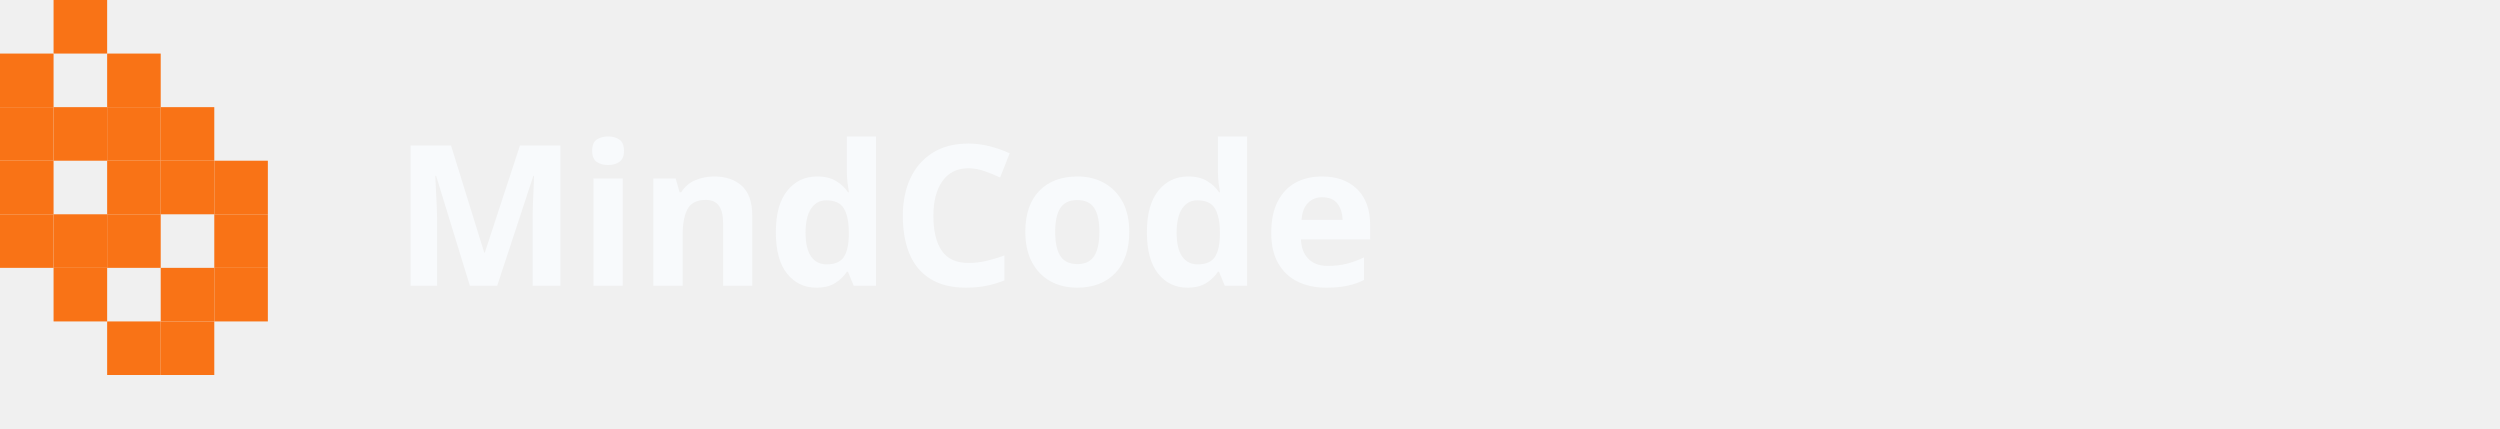
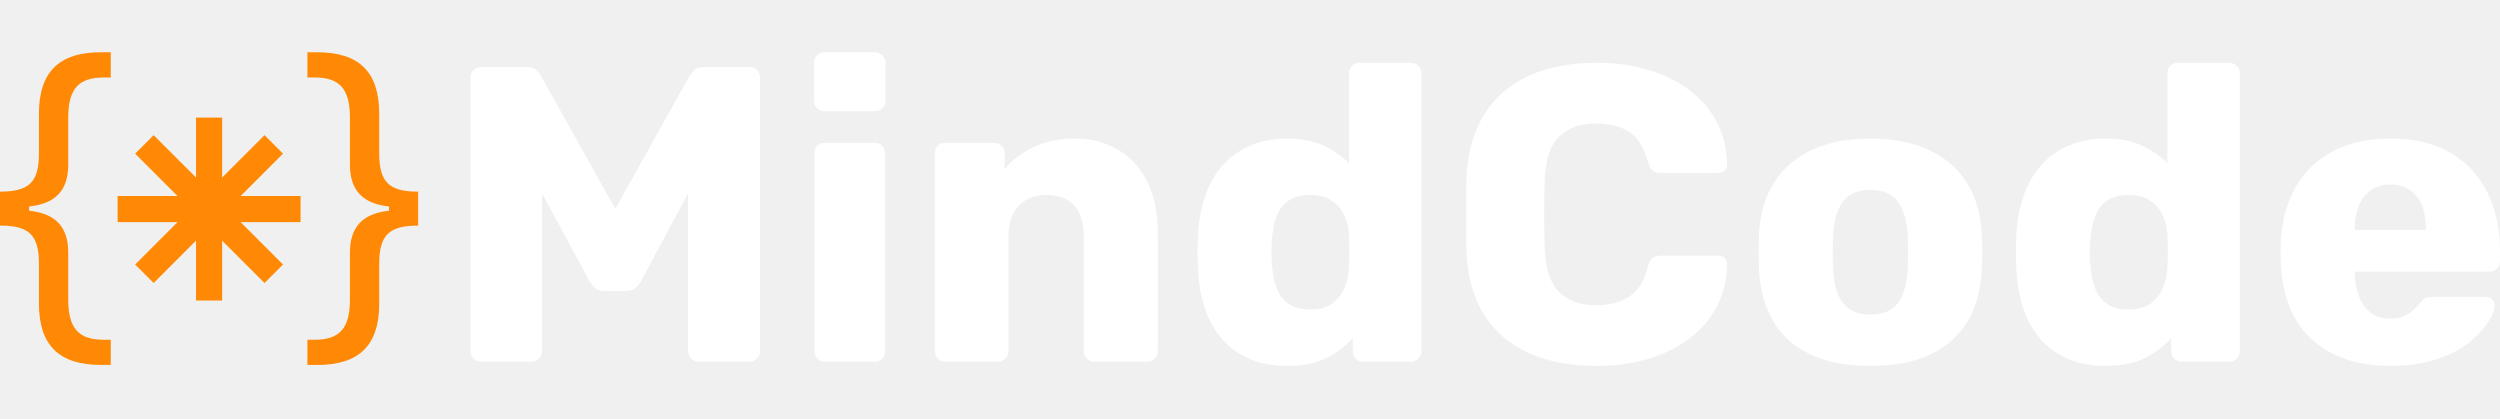
- <svg xmlns="http://www.w3.org/2000/svg" viewBox="0 0 280 48" width="280" height="48">
-   <g fill="#f97316">
-     <rect x="0" y="6" width="6" height="6" />
-     <rect x="6" y="0" width="6" height="6" />
-     <rect x="12" y="6" width="6" height="6" />
-     <rect x="0" y="12" width="6" height="6" />
-     <rect x="6" y="12" width="6" height="6" />
-     <rect x="12" y="12" width="6" height="6" />
-     <rect x="18" y="12" width="6" height="6" />
-     <rect x="0" y="18" width="6" height="6" />
-     <rect x="12" y="18" width="6" height="6" />
-     <rect x="18" y="18" width="6" height="6" />
-     <rect x="24" y="18" width="6" height="6" />
-     <rect x="0" y="24" width="6" height="6" />
-     <rect x="6" y="24" width="6" height="6" />
-     <rect x="12" y="24" width="6" height="6" />
-     <rect x="24" y="24" width="6" height="6" />
-     <rect x="6" y="30" width="6" height="6" />
-     <rect x="18" y="30" width="6" height="6" />
-     <rect x="24" y="30" width="6" height="6" />
-     <rect x="12" y="36" width="6" height="6" />
-     <rect x="18" y="36" width="6" height="6" />
-   </g>
-   <text x="44" y="32" font-family="Rubik, sans-serif" font-size="22" font-weight="600" fill="#f8fafc">
-     MindCode
-   </text>
+ <svg xmlns="http://www.w3.org/2000/svg" viewBox="0 0 47.827 8">
+   <svg width="8" height="8" fill="#ff8904" class="bi bi-braces-asterisk" viewBox="0 0 16 16">
+     <path fill-rule="evenodd" d="M1.114 8.063V7.9c1.005-.102 1.497-.615 1.497-1.6V4.503c0-1.094.39-1.538 1.354-1.538h.273V2h-.376C2.25 2 1.49 2.759 1.49 4.352v1.524c0 1.094-.376 1.456-1.49 1.456v1.299c1.114 0 1.49.362 1.49 1.456v1.524c0 1.593.759 2.352 2.372 2.352h.376v-.964h-.273c-.964 0-1.354-.444-1.354-1.538V9.663c0-.984-.492-1.497-1.497-1.6M14.886 7.9v.164c-1.005.103-1.497.616-1.497 1.6v1.798c0 1.094-.39 1.538-1.354 1.538h-.273v.964h.376c1.613 0 2.372-.759 2.372-2.352v-1.524c0-1.094.376-1.456 1.49-1.456v-1.3c-1.114 0-1.49-.362-1.49-1.456V4.352C14.51 2.759 13.75 2 12.138 2h-.376v.964h.273c.964 0 1.354.444 1.354 1.538V6.3c0 .984.492 1.497 1.497 1.6M7.5 11.5V9.207l-1.621 1.621-.707-.707L6.792 8.5H4.5v-1h2.293L5.172 5.879l.707-.707L7.5 6.792V4.5h1v2.293l1.621-1.621.707.707L9.208 7.5H11.5v1H9.207l1.621 1.621-.707.707L8.5 9.208V11.5z" />
+   </svg>
+   <svg x="9" y="1" viewBox="0 10 241.05 37.25" data-asc="0.935" width="38.827" height="6">
+     <defs />
+     <g fill="#ffffff">
+       <g transform="translate(0, 0)">
+         <path d="M1.25 46.75Q0.75 46.75 0.38 46.38Q0 46 0 45.50L0 13Q0 12.45 0.38 12.10Q0.75 11.75 1.25 11.75L6.65 11.75Q7.50 11.75 7.90 12.17Q8.30 12.60 8.40 12.85L17.20 28.60L26 12.85Q26.15 12.60 26.53 12.17Q26.90 11.75 27.75 11.75L33.10 11.75Q33.65 11.75 34.02 12.10Q34.40 12.45 34.40 13L34.40 45.50Q34.40 46 34.02 46.38Q33.65 46.75 33.10 46.75L27.15 46.75Q26.60 46.75 26.23 46.38Q25.85 46 25.85 45.50L25.85 26.75L20.25 37.20Q20 37.65 19.60 38Q19.20 38.35 18.50 38.35L15.90 38.35Q15.20 38.35 14.80 38Q14.40 37.65 14.15 37.20L8.50 26.75L8.50 45.50Q8.50 46 8.15 46.38Q7.80 46.75 7.25 46.75L1.25 46.75ZM42.10 46.75Q41.55 46.75 41.20 46.38Q40.85 46 40.85 45.50L40.85 22Q40.85 21.45 41.20 21.10Q41.55 20.75 42.10 20.75L48.00 20.75Q48.55 20.75 48.90 21.10Q49.25 21.45 49.25 22L49.25 45.50Q49.25 46 48.90 46.38Q48.55 46.75 48.00 46.75L42.10 46.75M42.05 17Q41.50 17 41.15 16.65Q40.80 16.30 40.80 15.75L40.80 11.25Q40.80 10.75 41.15 10.38Q41.50 10 42.05 10L48.05 10Q48.55 10 48.93 10.38Q49.30 10.75 49.30 11.25L49.30 15.75Q49.30 16.30 48.93 16.65Q48.55 17 48.05 17L42.05 17ZM56.40 46.75Q55.85 46.75 55.50 46.38Q55.15 46 55.15 45.50L55.15 22Q55.15 21.45 55.50 21.10Q55.85 20.75 56.40 20.75L62.15 20.75Q62.70 20.75 63.08 21.10Q63.45 21.45 63.45 22L63.45 23.90Q64.70 22.35 66.80 21.30Q68.90 20.25 71.75 20.25Q74.65 20.25 76.88 21.55Q79.10 22.85 80.38 25.35Q81.65 27.85 81.65 31.55L81.65 45.50Q81.65 46 81.30 46.38Q80.95 46.75 80.40 46.75L74.10 46.75Q73.60 46.75 73.23 46.38Q72.85 46 72.85 45.50L72.85 31.85Q72.85 29.50 71.73 28.22Q70.60 26.95 68.40 26.95Q66.35 26.95 65.13 28.22Q63.90 29.50 63.90 31.85L63.90 45.50Q63.90 46 63.53 46.38Q63.15 46.75 62.65 46.75L56.40 46.75ZM97 47.25Q94.60 47.25 92.67 46.48Q90.75 45.70 89.38 44.17Q88 42.65 87.25 40.48Q86.50 38.30 86.40 35.50Q86.35 34.50 86.35 33.73Q86.35 32.95 86.40 31.95Q86.50 29.30 87.25 27.13Q88 24.95 89.35 23.42Q90.70 21.90 92.65 21.07Q94.60 20.25 97 20.25Q99.50 20.25 101.30 21.07Q103.10 21.90 104.35 23.20L104.35 12.50Q104.35 11.95 104.70 11.60Q105.05 11.25 105.60 11.25L111.70 11.25Q112.20 11.25 112.57 11.60Q112.95 11.95 112.95 12.50L112.95 45.50Q112.95 46 112.57 46.38Q112.20 46.75 111.70 46.75L106.05 46.75Q105.50 46.75 105.15 46.38Q104.80 46 104.80 45.50L104.80 43.90Q103.60 45.35 101.70 46.30Q99.80 47.25 97 47.25M99.75 40.55Q101.40 40.55 102.38 39.83Q103.35 39.10 103.82 37.95Q104.30 36.80 104.35 35.45Q104.40 34.45 104.40 33.55Q104.40 32.65 104.35 31.70Q104.30 30.45 103.80 29.38Q103.30 28.30 102.30 27.63Q101.30 26.95 99.75 26.95Q98.10 26.95 97.13 27.65Q96.15 28.35 95.72 29.55Q95.30 30.75 95.20 32.20Q95.05 33.75 95.20 35.30Q95.30 36.75 95.72 37.95Q96.15 39.15 97.13 39.85Q98.10 40.55 99.75 40.55ZM133.75 47.25Q129.05 47.25 125.65 45.70Q122.25 44.15 120.37 41.15Q118.50 38.15 118.30 33.70Q118.25 31.65 118.25 29.30Q118.25 26.95 118.30 24.80Q118.50 20.45 120.40 17.40Q122.30 14.35 125.70 12.80Q129.10 11.25 133.75 11.25Q137.05 11.25 139.85 12.07Q142.65 12.90 144.75 14.48Q146.85 16.05 148.02 18.27Q149.20 20.50 149.25 23.30Q149.30 23.75 148.97 24.05Q148.65 24.35 148.20 24.35L141.45 24.35Q140.80 24.35 140.45 24.07Q140.10 23.80 139.85 23.05Q139.15 20.40 137.57 19.42Q136 18.45 133.70 18.45Q130.95 18.45 129.35 19.97Q127.75 21.50 127.60 25.05Q127.45 29.15 127.60 33.45Q127.75 37 129.35 38.52Q130.95 40.05 133.70 40.05Q136 40.05 137.60 39.05Q139.20 38.05 139.85 35.45Q140.05 34.70 140.42 34.42Q140.80 34.15 141.45 34.15L148.20 34.15Q148.65 34.15 148.97 34.45Q149.30 34.75 149.25 35.20Q149.20 38 148.02 40.23Q146.85 42.45 144.75 44.02Q142.65 45.60 139.85 46.42Q137.05 47.25 133.75 47.25ZM166.25 47.25Q162.05 47.25 159.18 45.90Q156.30 44.55 154.78 42.02Q153.25 39.50 153.05 36Q153 35 153 33.73Q153 32.45 153.05 31.50Q153.25 27.95 154.85 25.45Q156.45 22.95 159.32 21.60Q162.20 20.25 166.25 20.25Q170.35 20.25 173.22 21.60Q176.10 22.95 177.70 25.45Q179.30 27.95 179.50 31.50Q179.55 32.45 179.55 33.73Q179.55 35 179.50 36Q179.30 39.50 177.78 42.02Q176.25 44.55 173.38 45.90Q170.50 47.25 166.25 47.25M166.25 41.15Q168.50 41.15 169.53 39.80Q170.55 38.45 170.70 35.75Q170.75 35 170.75 33.75Q170.75 32.50 170.70 31.75Q170.55 29.10 169.53 27.72Q168.50 26.35 166.25 26.35Q164.10 26.35 163.03 27.72Q161.95 29.10 161.85 31.75Q161.80 32.50 161.80 33.75Q161.80 35 161.85 35.75Q161.95 38.45 163.03 39.80Q164.10 41.15 166.25 41.15ZM194.20 47.25Q191.80 47.25 189.88 46.48Q187.95 45.70 186.58 44.17Q185.20 42.65 184.45 40.48Q183.70 38.30 183.60 35.50Q183.55 34.50 183.55 33.73Q183.55 32.95 183.60 31.95Q183.70 29.30 184.45 27.13Q185.20 24.95 186.55 23.42Q187.90 21.90 189.85 21.07Q191.80 20.25 194.20 20.25Q196.70 20.25 198.50 21.07Q200.30 21.90 201.55 23.20L201.55 12.50Q201.55 11.95 201.90 11.60Q202.25 11.25 202.80 11.25L208.90 11.25Q209.40 11.25 209.78 11.60Q210.15 11.95 210.15 12.50L210.15 45.50Q210.15 46 209.78 46.38Q209.40 46.75 208.90 46.75L203.25 46.75Q202.70 46.75 202.35 46.38Q202 46 202 45.50L202 43.90Q200.80 45.35 198.90 46.30Q197 47.25 194.20 47.25M196.95 40.55Q198.60 40.55 199.58 39.83Q200.55 39.10 201.03 37.95Q201.50 36.80 201.55 35.45Q201.60 34.45 201.60 33.55Q201.60 32.65 201.55 31.70Q201.50 30.45 201 29.38Q200.50 28.30 199.50 27.63Q198.50 26.95 196.95 26.95Q195.30 26.95 194.33 27.65Q193.35 28.35 192.93 29.55Q192.50 30.75 192.40 32.20Q192.25 33.75 192.40 35.30Q192.50 36.75 192.93 37.95Q193.35 39.15 194.33 39.85Q195.30 40.55 196.95 40.55ZM228.05 47.25Q222.15 47.25 218.65 44.05Q215.15 40.85 215.00 34.55Q215.00 34.20 215.00 33.65Q215.00 33.10 215.00 32.80Q215.15 28.85 216.78 26.02Q218.40 23.20 221.28 21.72Q224.15 20.25 228.00 20.25Q232.40 20.25 235.28 22Q238.15 23.75 239.60 26.75Q241.05 29.75 241.05 33.60L241.05 34.80Q241.05 35.35 240.70 35.70Q240.35 36.05 239.80 36.05L223.80 36.05Q223.80 36.10 223.80 36.20Q223.80 36.30 223.80 36.40Q223.85 37.85 224.33 39.05Q224.80 40.25 225.73 40.95Q226.65 41.65 228.00 41.65Q229.00 41.65 229.68 41.33Q230.35 41 230.80 40.58Q231.25 40.15 231.50 39.85Q231.95 39.30 232.23 39.17Q232.50 39.05 233.10 39.05L239.30 39.05Q239.80 39.05 240.13 39.35Q240.45 39.65 240.40 40.15Q240.35 41 239.55 42.20Q238.75 43.40 237.23 44.58Q235.70 45.75 233.40 46.50Q231.10 47.25 228.05 47.25M223.80 31.10L232.25 31.10L232.25 31Q232.25 29.35 231.78 28.18Q231.30 27 230.33 26.35Q229.35 25.70 228.00 25.70Q226.70 25.70 225.75 26.35Q224.80 27 224.30 28.18Q223.80 29.35 223.80 31L223.80 31.10Z" />
+       </g>
+     </g>
+   </svg>
</svg>
